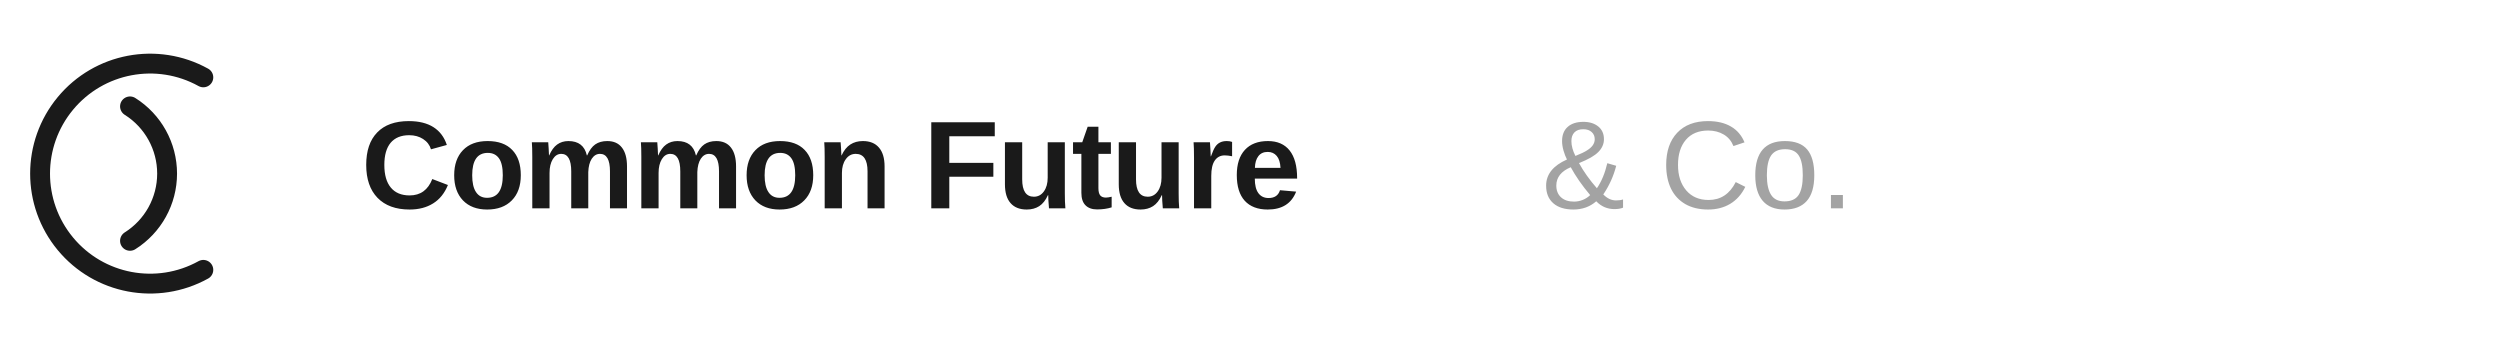
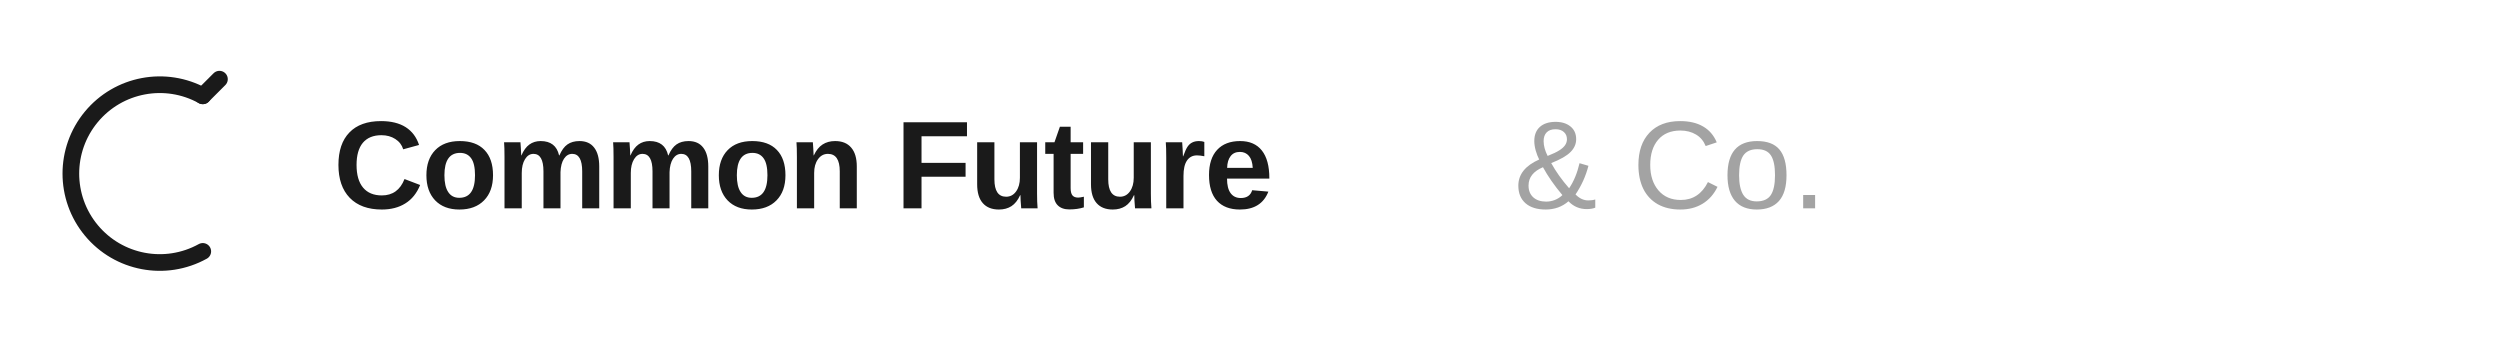
<svg xmlns="http://www.w3.org/2000/svg" width="360" height="50" viewBox="0 0 360 50" fill="none">
-   <g transform="translate(2, 3) scale(0.44)">
-     <path d="M62 18.5A36 36 0 1 0 62 81.5" stroke="#1a1a1a" stroke-width="6.5" stroke-linecap="round" />
-     <path d="M38 28A26 26 0 0 1 38 72" stroke="#1a1a1a" stroke-width="6.5" stroke-linecap="round" />
+   <g transform="translate(2, 5) scale(0.4)">
+     <path d="M68 22A32 32 0 1 0 68 78" stroke="#1a1a1a" stroke-width="6" stroke-linecap="round" />
+     <path d="M68 22L74 16" stroke="#1a1a1a" stroke-width="6" stroke-linecap="round" />
  </g>
-   <text x="52" y="30" fill="#1a1a1a" font-family="'Helvetica Neue', Arial, sans-serif" font-size="18" font-weight="700" letter-spacing="-0.3">Common Future</text>
-   <text x="222" y="30" fill="#1a1a1a" font-family="'Helvetica Neue', Arial, sans-serif" font-size="18" font-weight="300" opacity="0.4">&amp; Co.</text>
+   <text x="48" y="30" fill="#1a1a1a" font-family="'Helvetica Neue', Arial, sans-serif" font-size="18" font-weight="700" letter-spacing="-0.3">Common Future</text>
+   <text x="218" y="30" fill="#1a1a1a" font-family="'Helvetica Neue', Arial, sans-serif" font-size="18" font-weight="300" opacity="0.4">&amp; Co.</text>
</svg>
